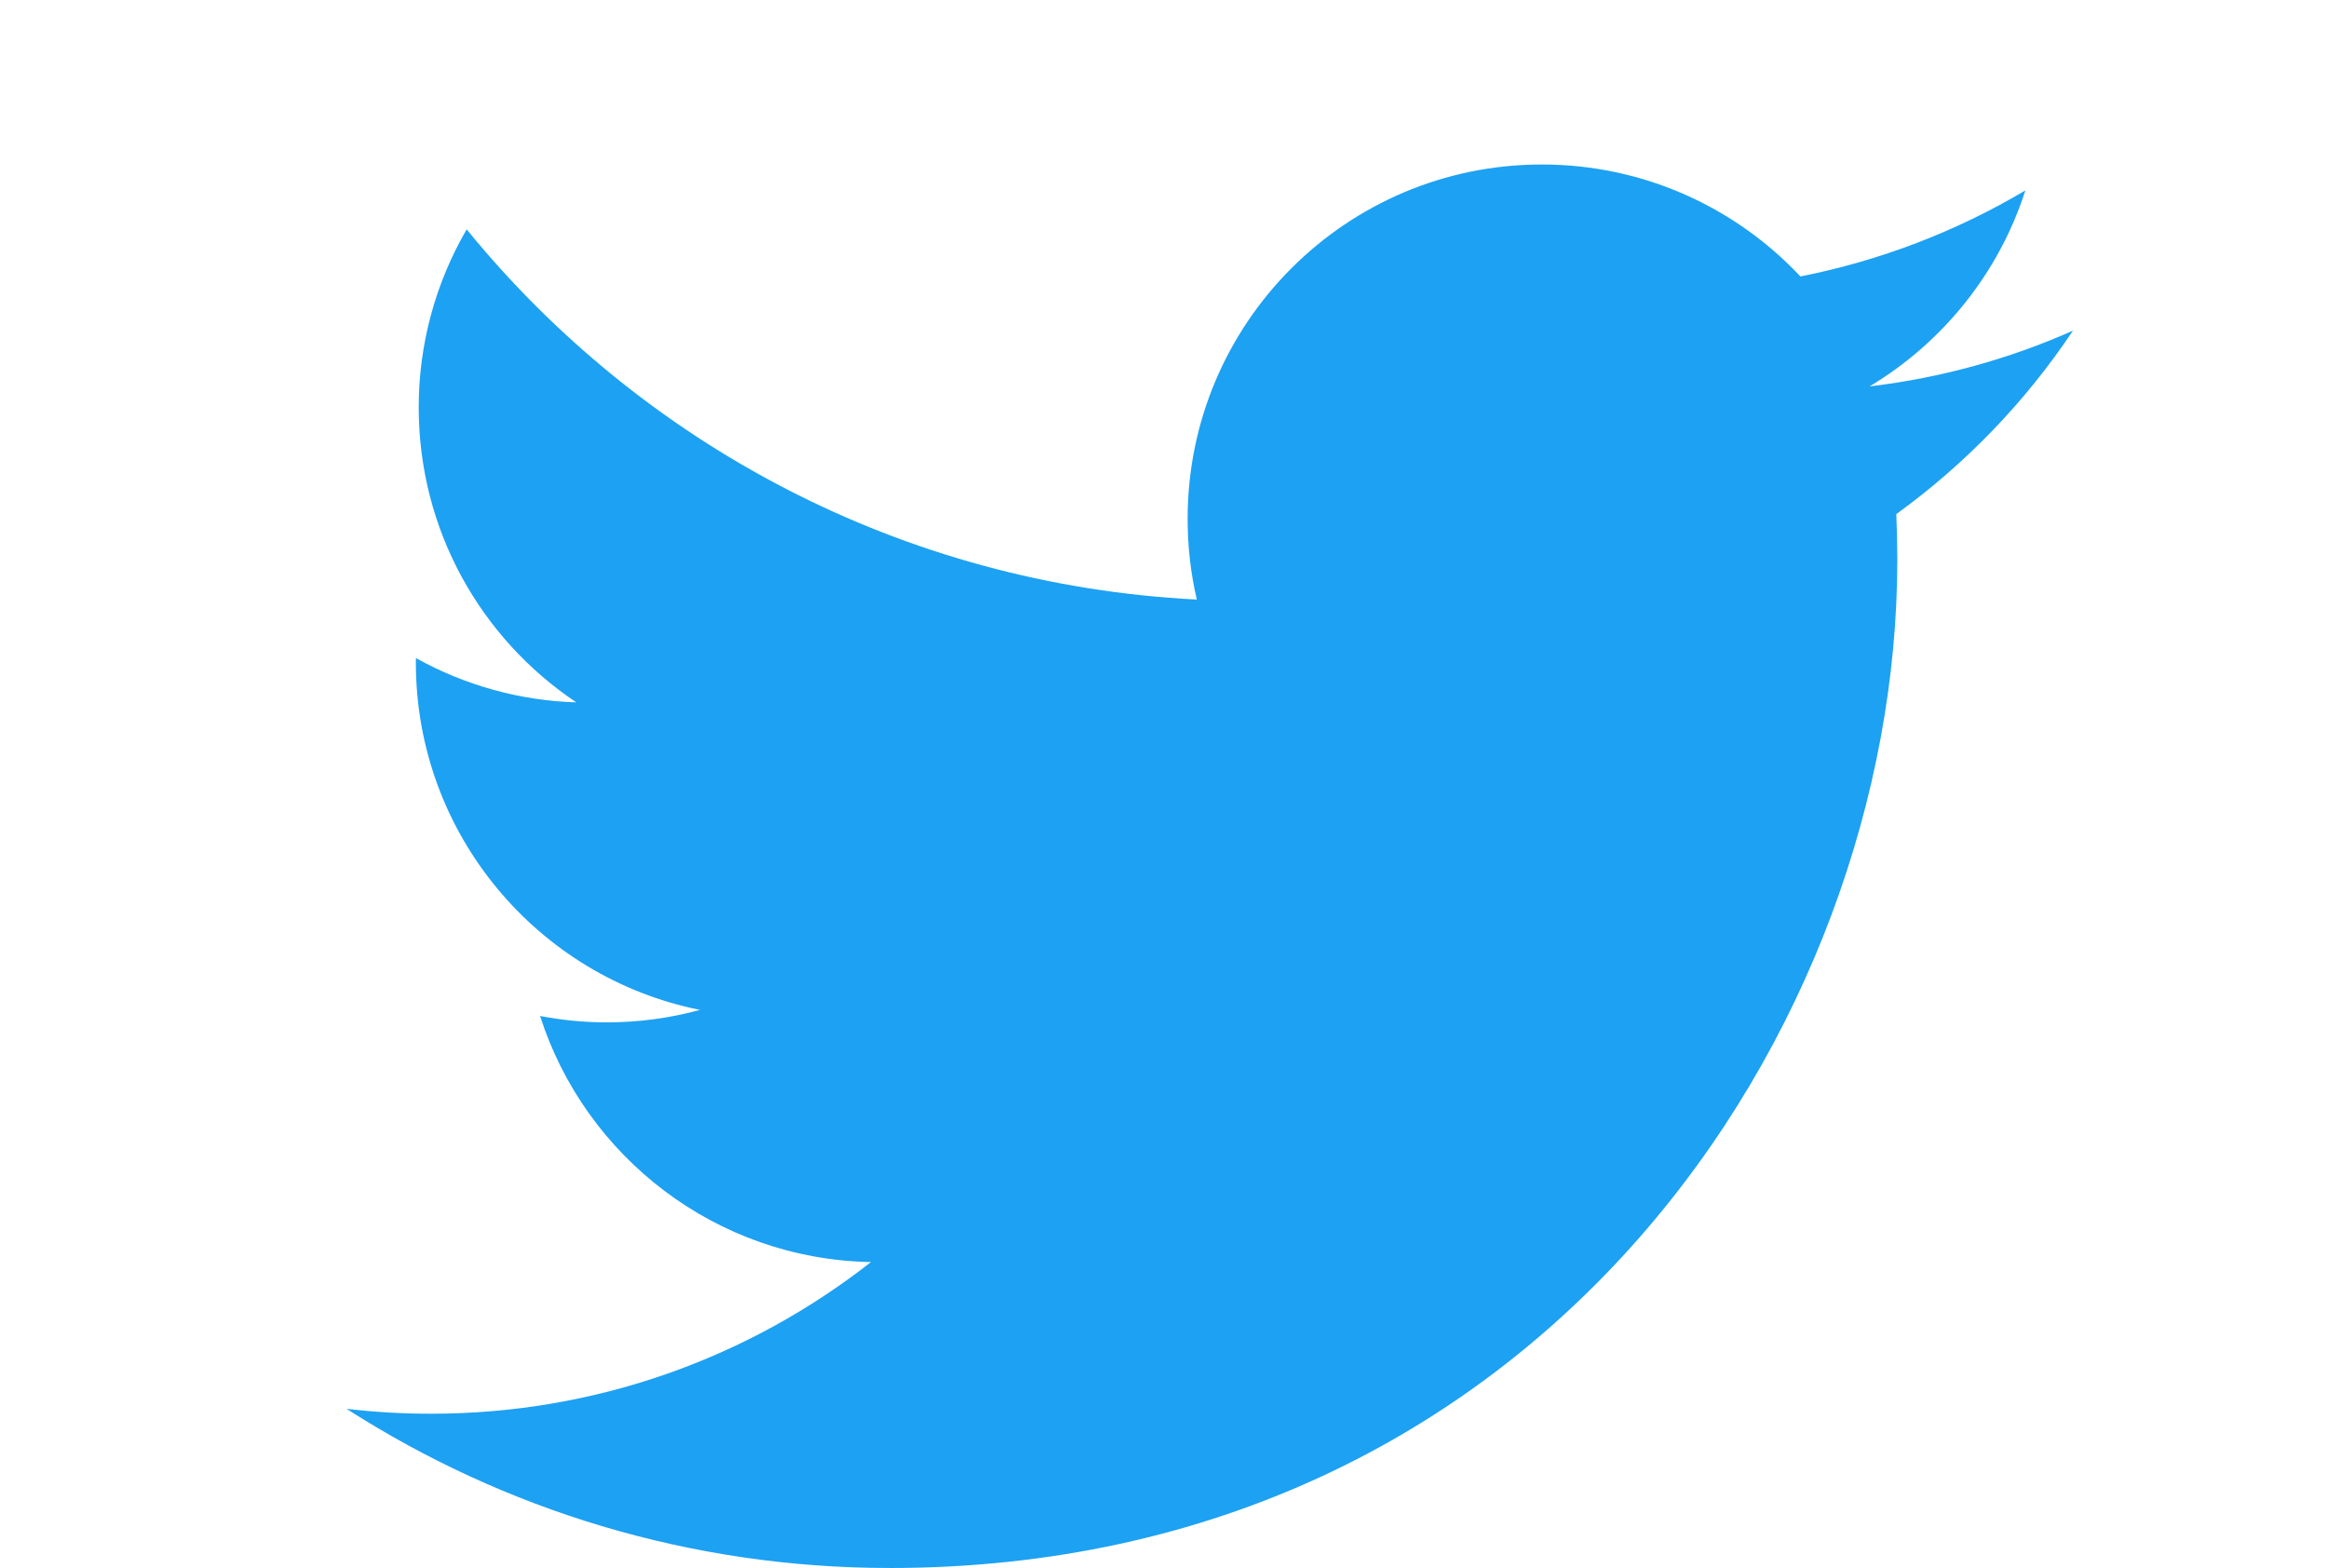
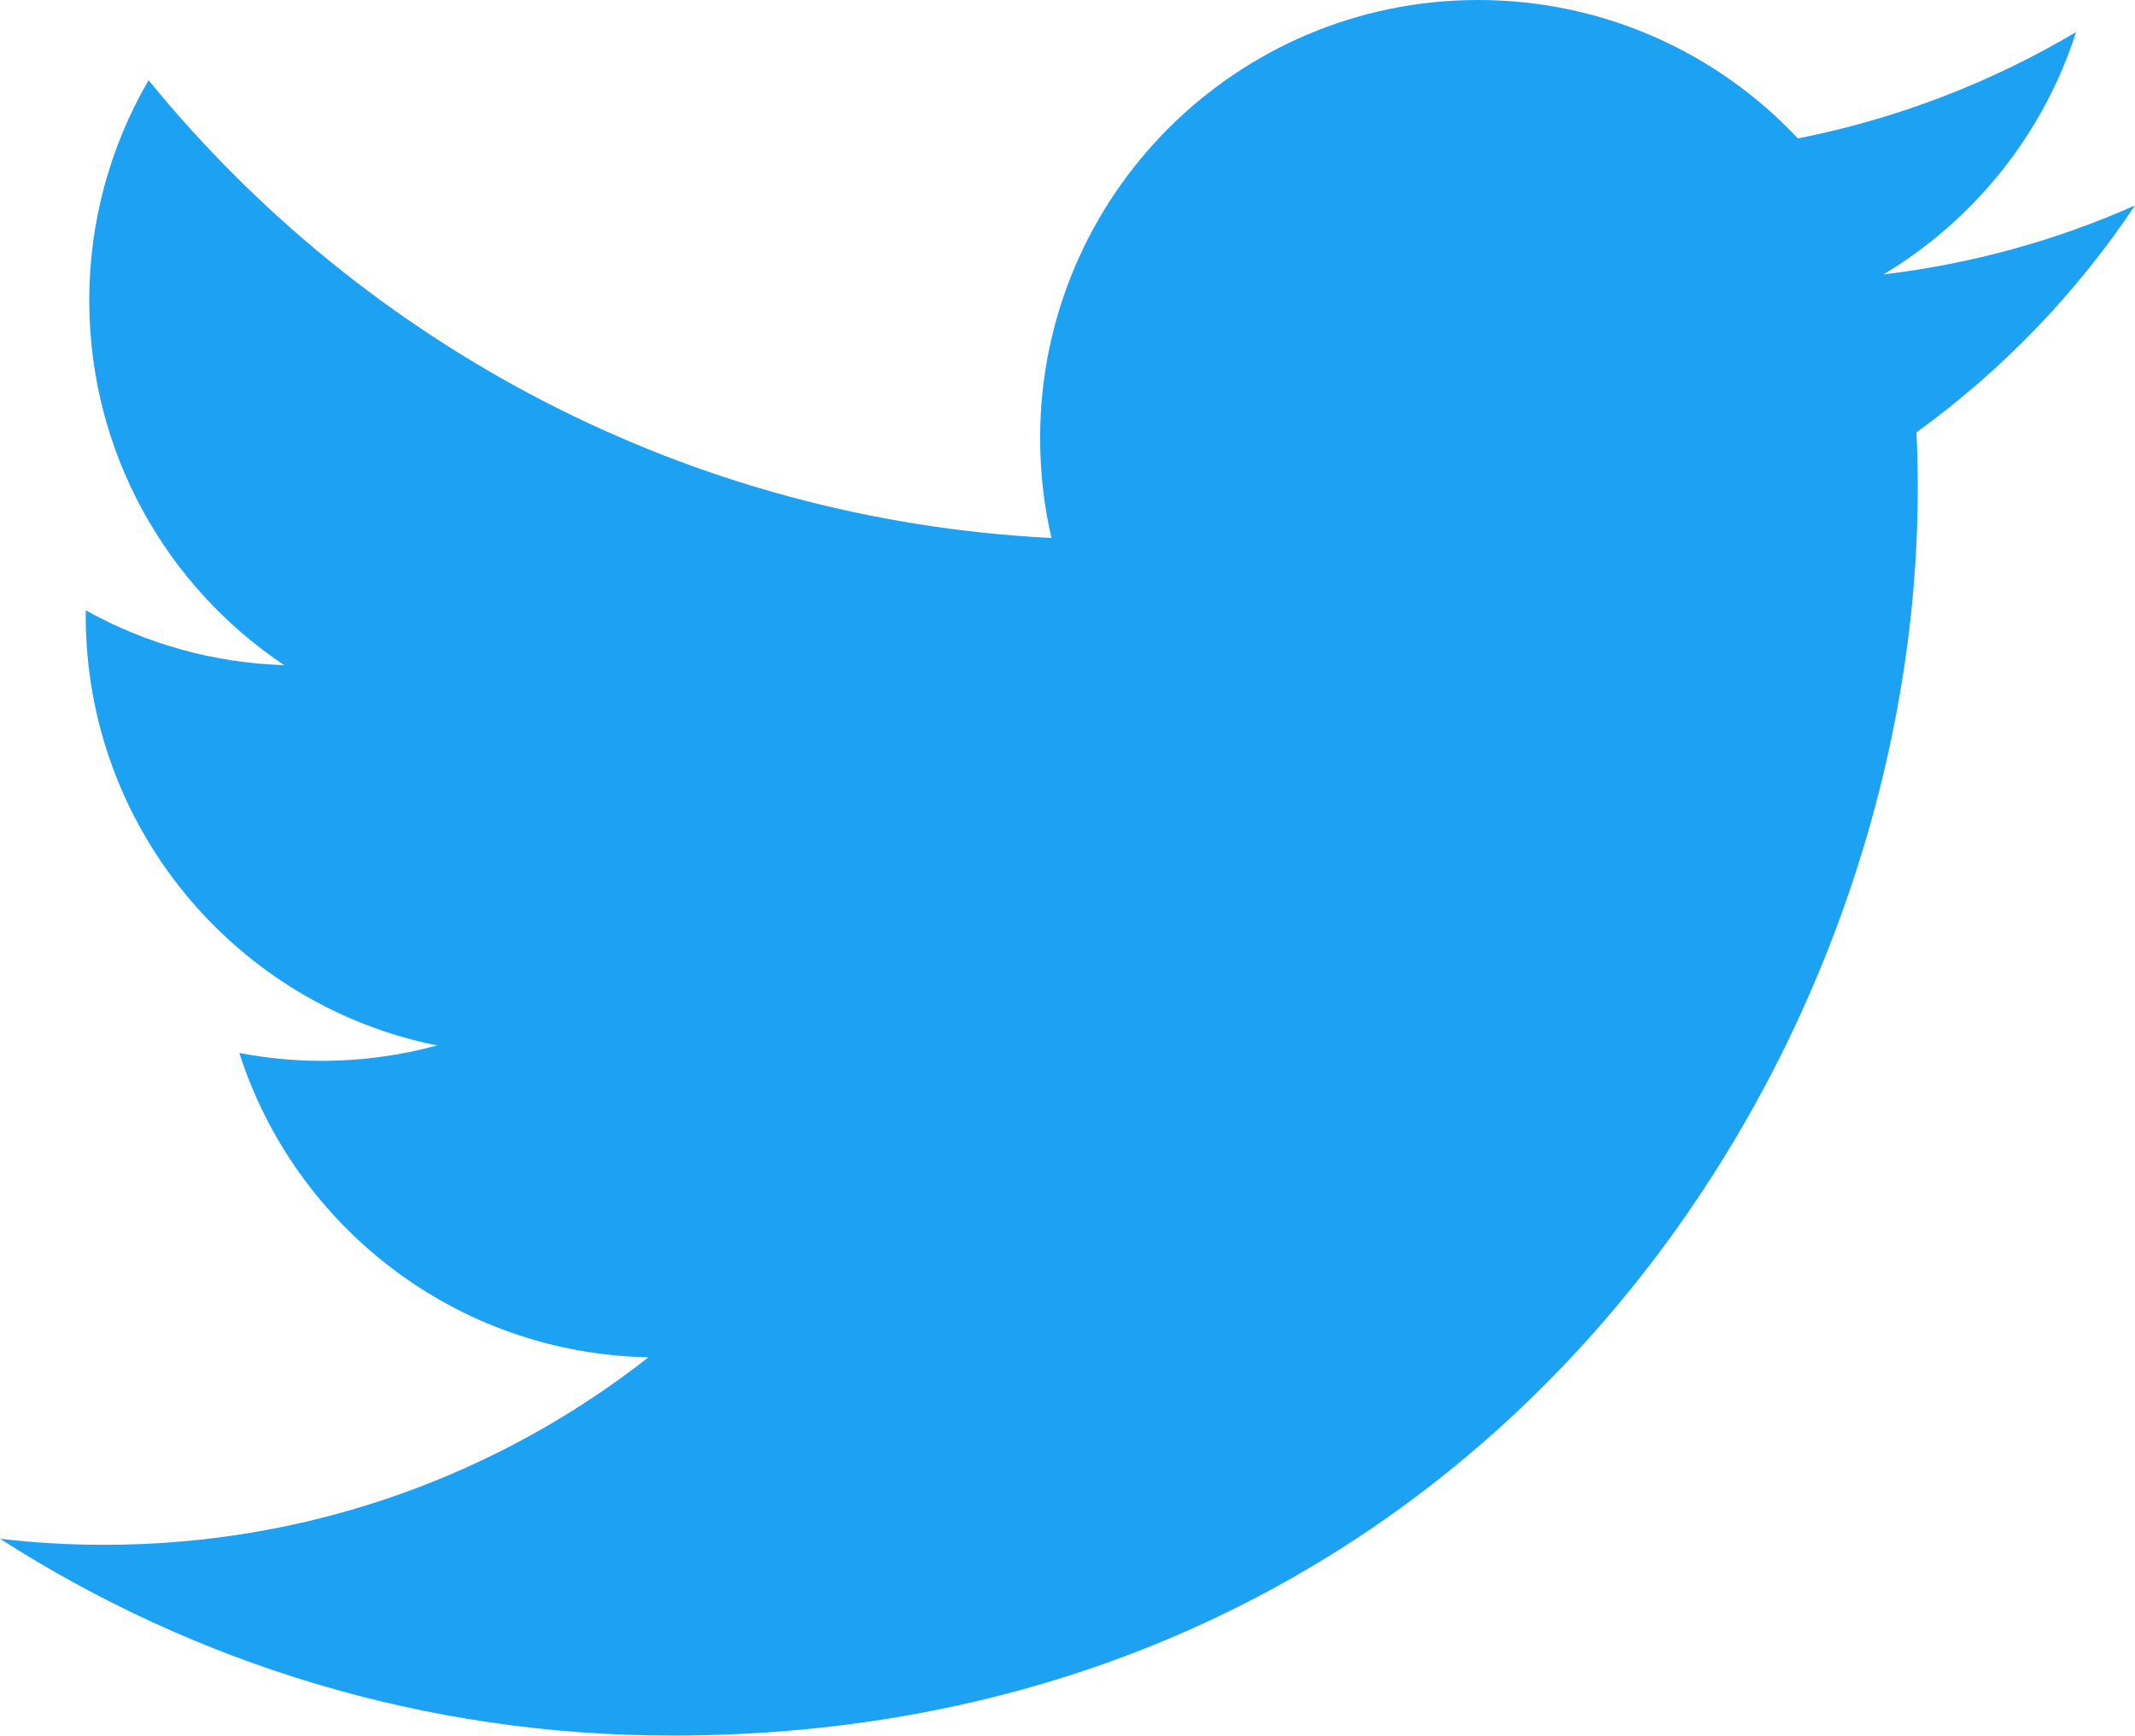
- <svg xmlns="http://www.w3.org/2000/svg" clip-rule="evenodd" fill-rule="evenodd" height="1684" stroke-linejoin="round" stroke-miterlimit="2" viewBox="-89.009 -46.884 643.937 446.884" width="2500">
+ <svg xmlns="http://www.w3.org/2000/svg" clip-rule="evenodd" fill-rule="evenodd" stroke-linejoin="round" stroke-miterlimit="2" viewBox="0 0 492 400">
  <path d="m154.729 400c185.669 0 287.205-153.876 287.205-287.312 0-4.37-.089-8.72-.286-13.052a205.304 205.304 0 0 0 50.352-52.29c-18.087 8.044-37.55 13.458-57.968 15.899 20.841-12.501 36.84-32.278 44.389-55.852a202.42 202.42 0 0 1 -64.098 24.511c-18.42-19.628-44.644-31.904-73.682-31.904-55.744 0-100.948 45.222-100.948 100.965 0 7.925.887 15.631 2.619 23.025-83.895-4.223-158.287-44.405-208.074-105.504a100.739 100.739 0 0 0 -13.668 50.754c0 35.034 17.82 65.961 44.92 84.055a100.172 100.172 0 0 1 -45.716-12.63c-.015.424-.015.837-.015 1.29 0 48.903 34.794 89.734 80.982 98.986a101.036 101.036 0 0 1 -26.617 3.553c-6.493 0-12.821-.639-18.971-1.82 12.851 40.122 50.115 69.319 94.296 70.135-34.549 27.089-78.07 43.224-125.371 43.224a204.9 204.9 0 0 1 -24.078-1.399c44.674 28.645 97.72 45.359 154.734 45.359" fill="#1da1f2" fill-rule="nonzero" />
</svg>
